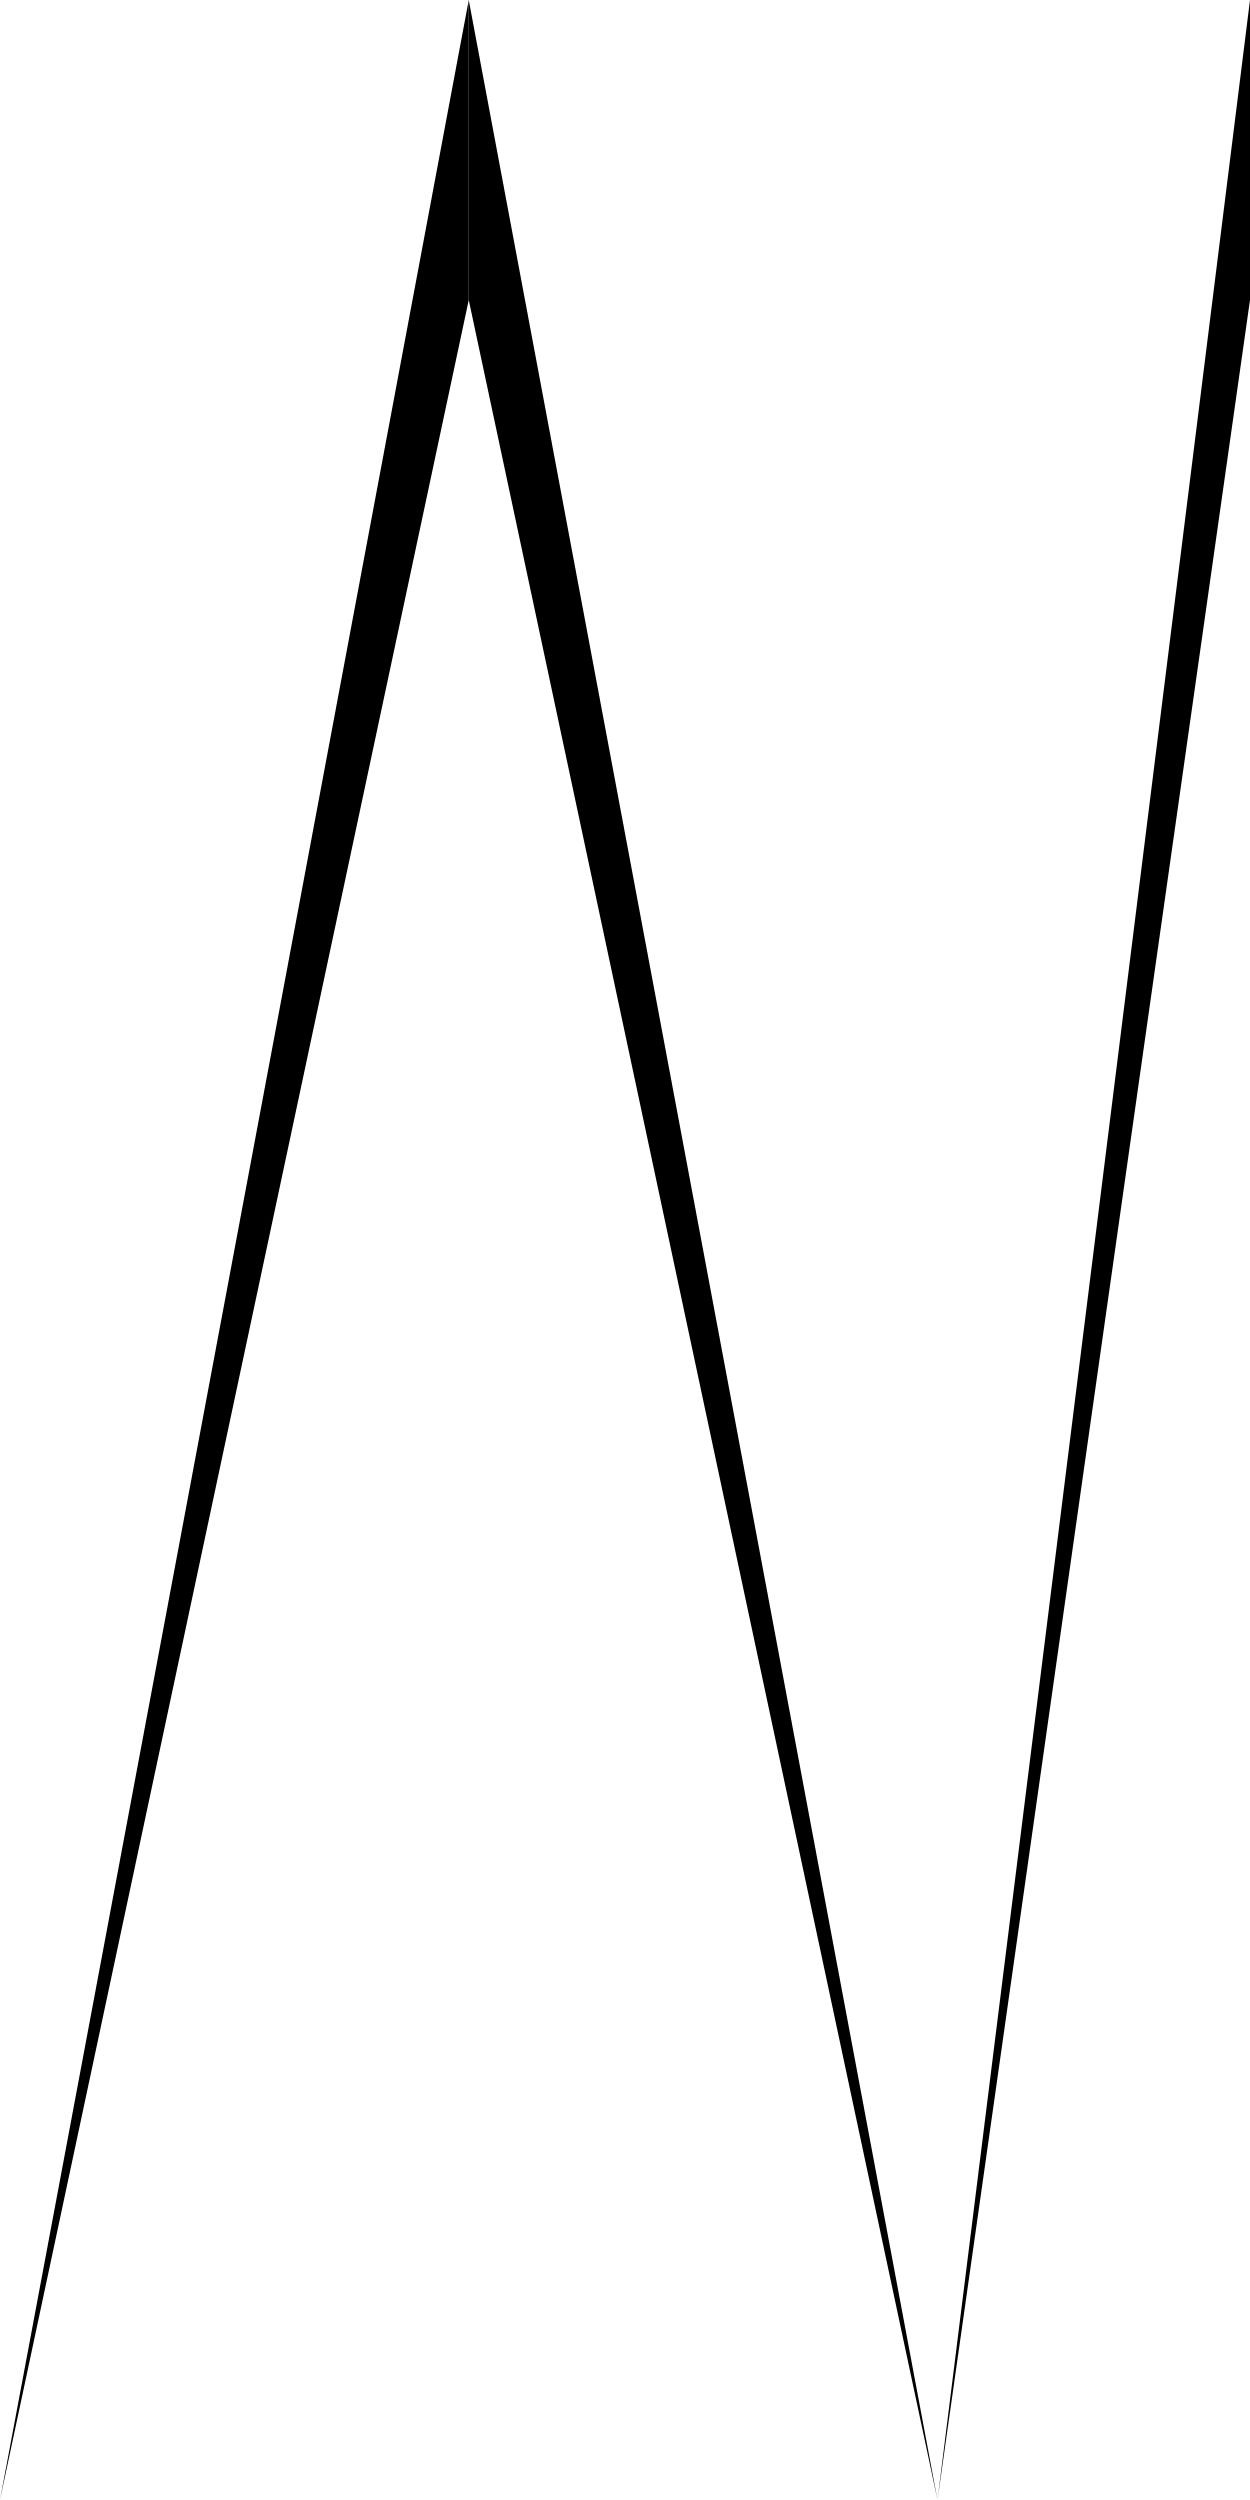
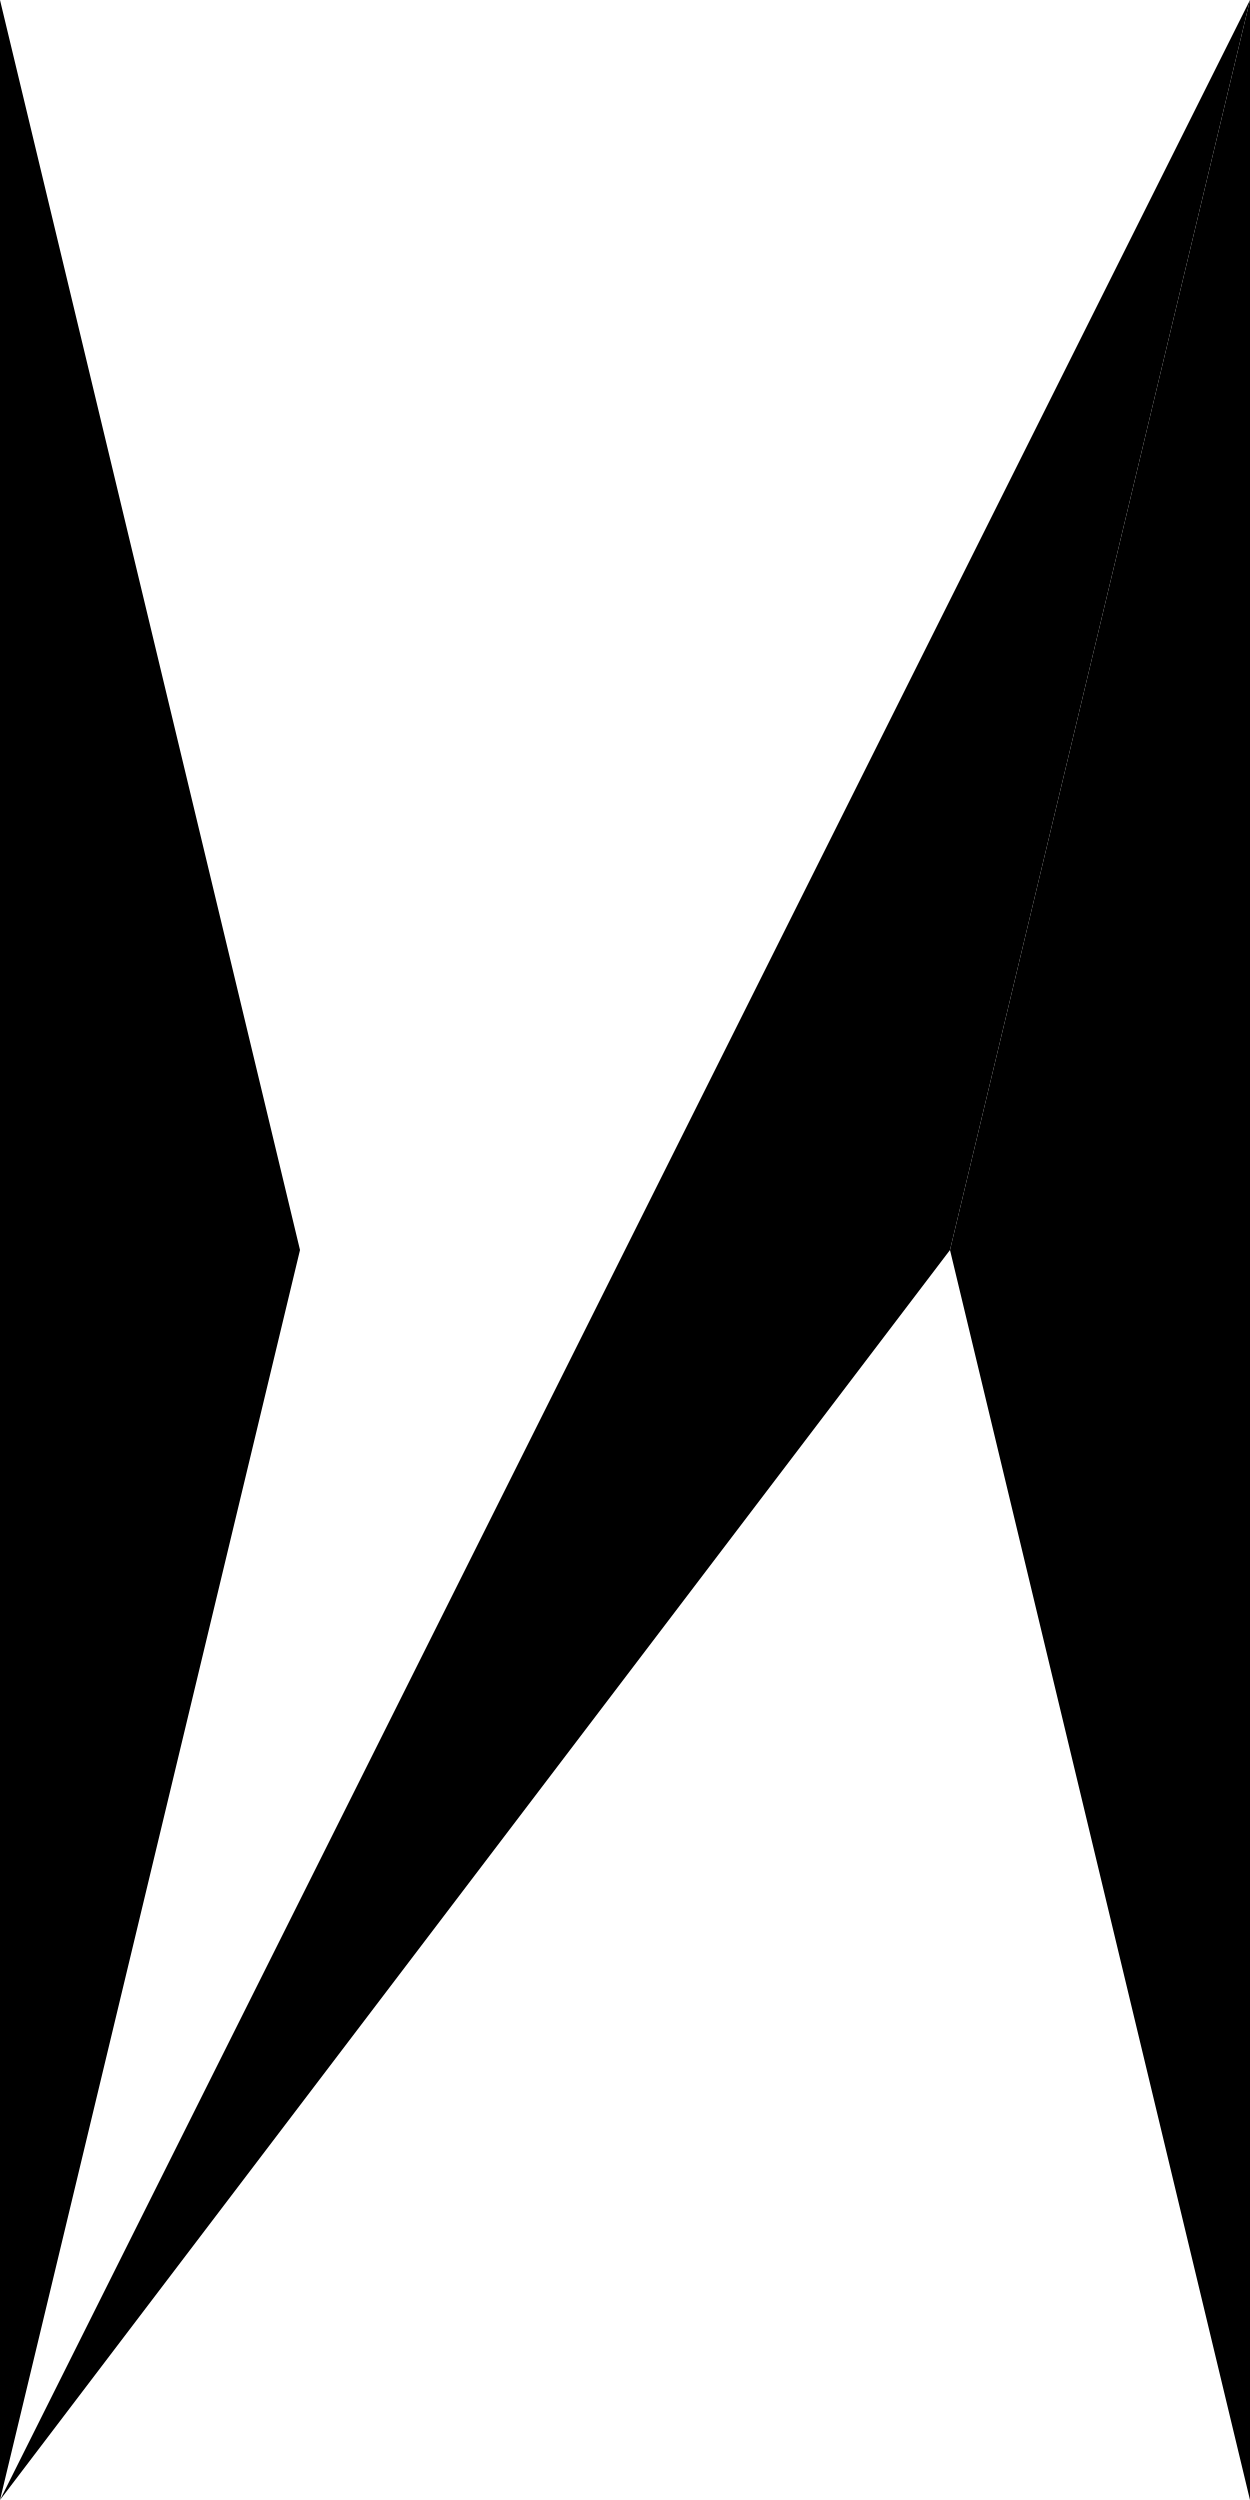
<svg xmlns="http://www.w3.org/2000/svg" height="500" width="250">
-   <polygon points="93.75,0 93.75,60 0,500" fill="black" />
-   <polygon points="93.75,0 93.75,60 187.5,500" fill="black" />
-   <polygon points="250,0 250,60 187.5,500" fill="black" />
+   <polygon points="0,0 0,500 60,250" fill="black" />
+   <polygon points="0,500 250,0 190,250" fill="black" />
+   <polygon points="250,0 250,500 190,250" fill="black" />
</svg>
